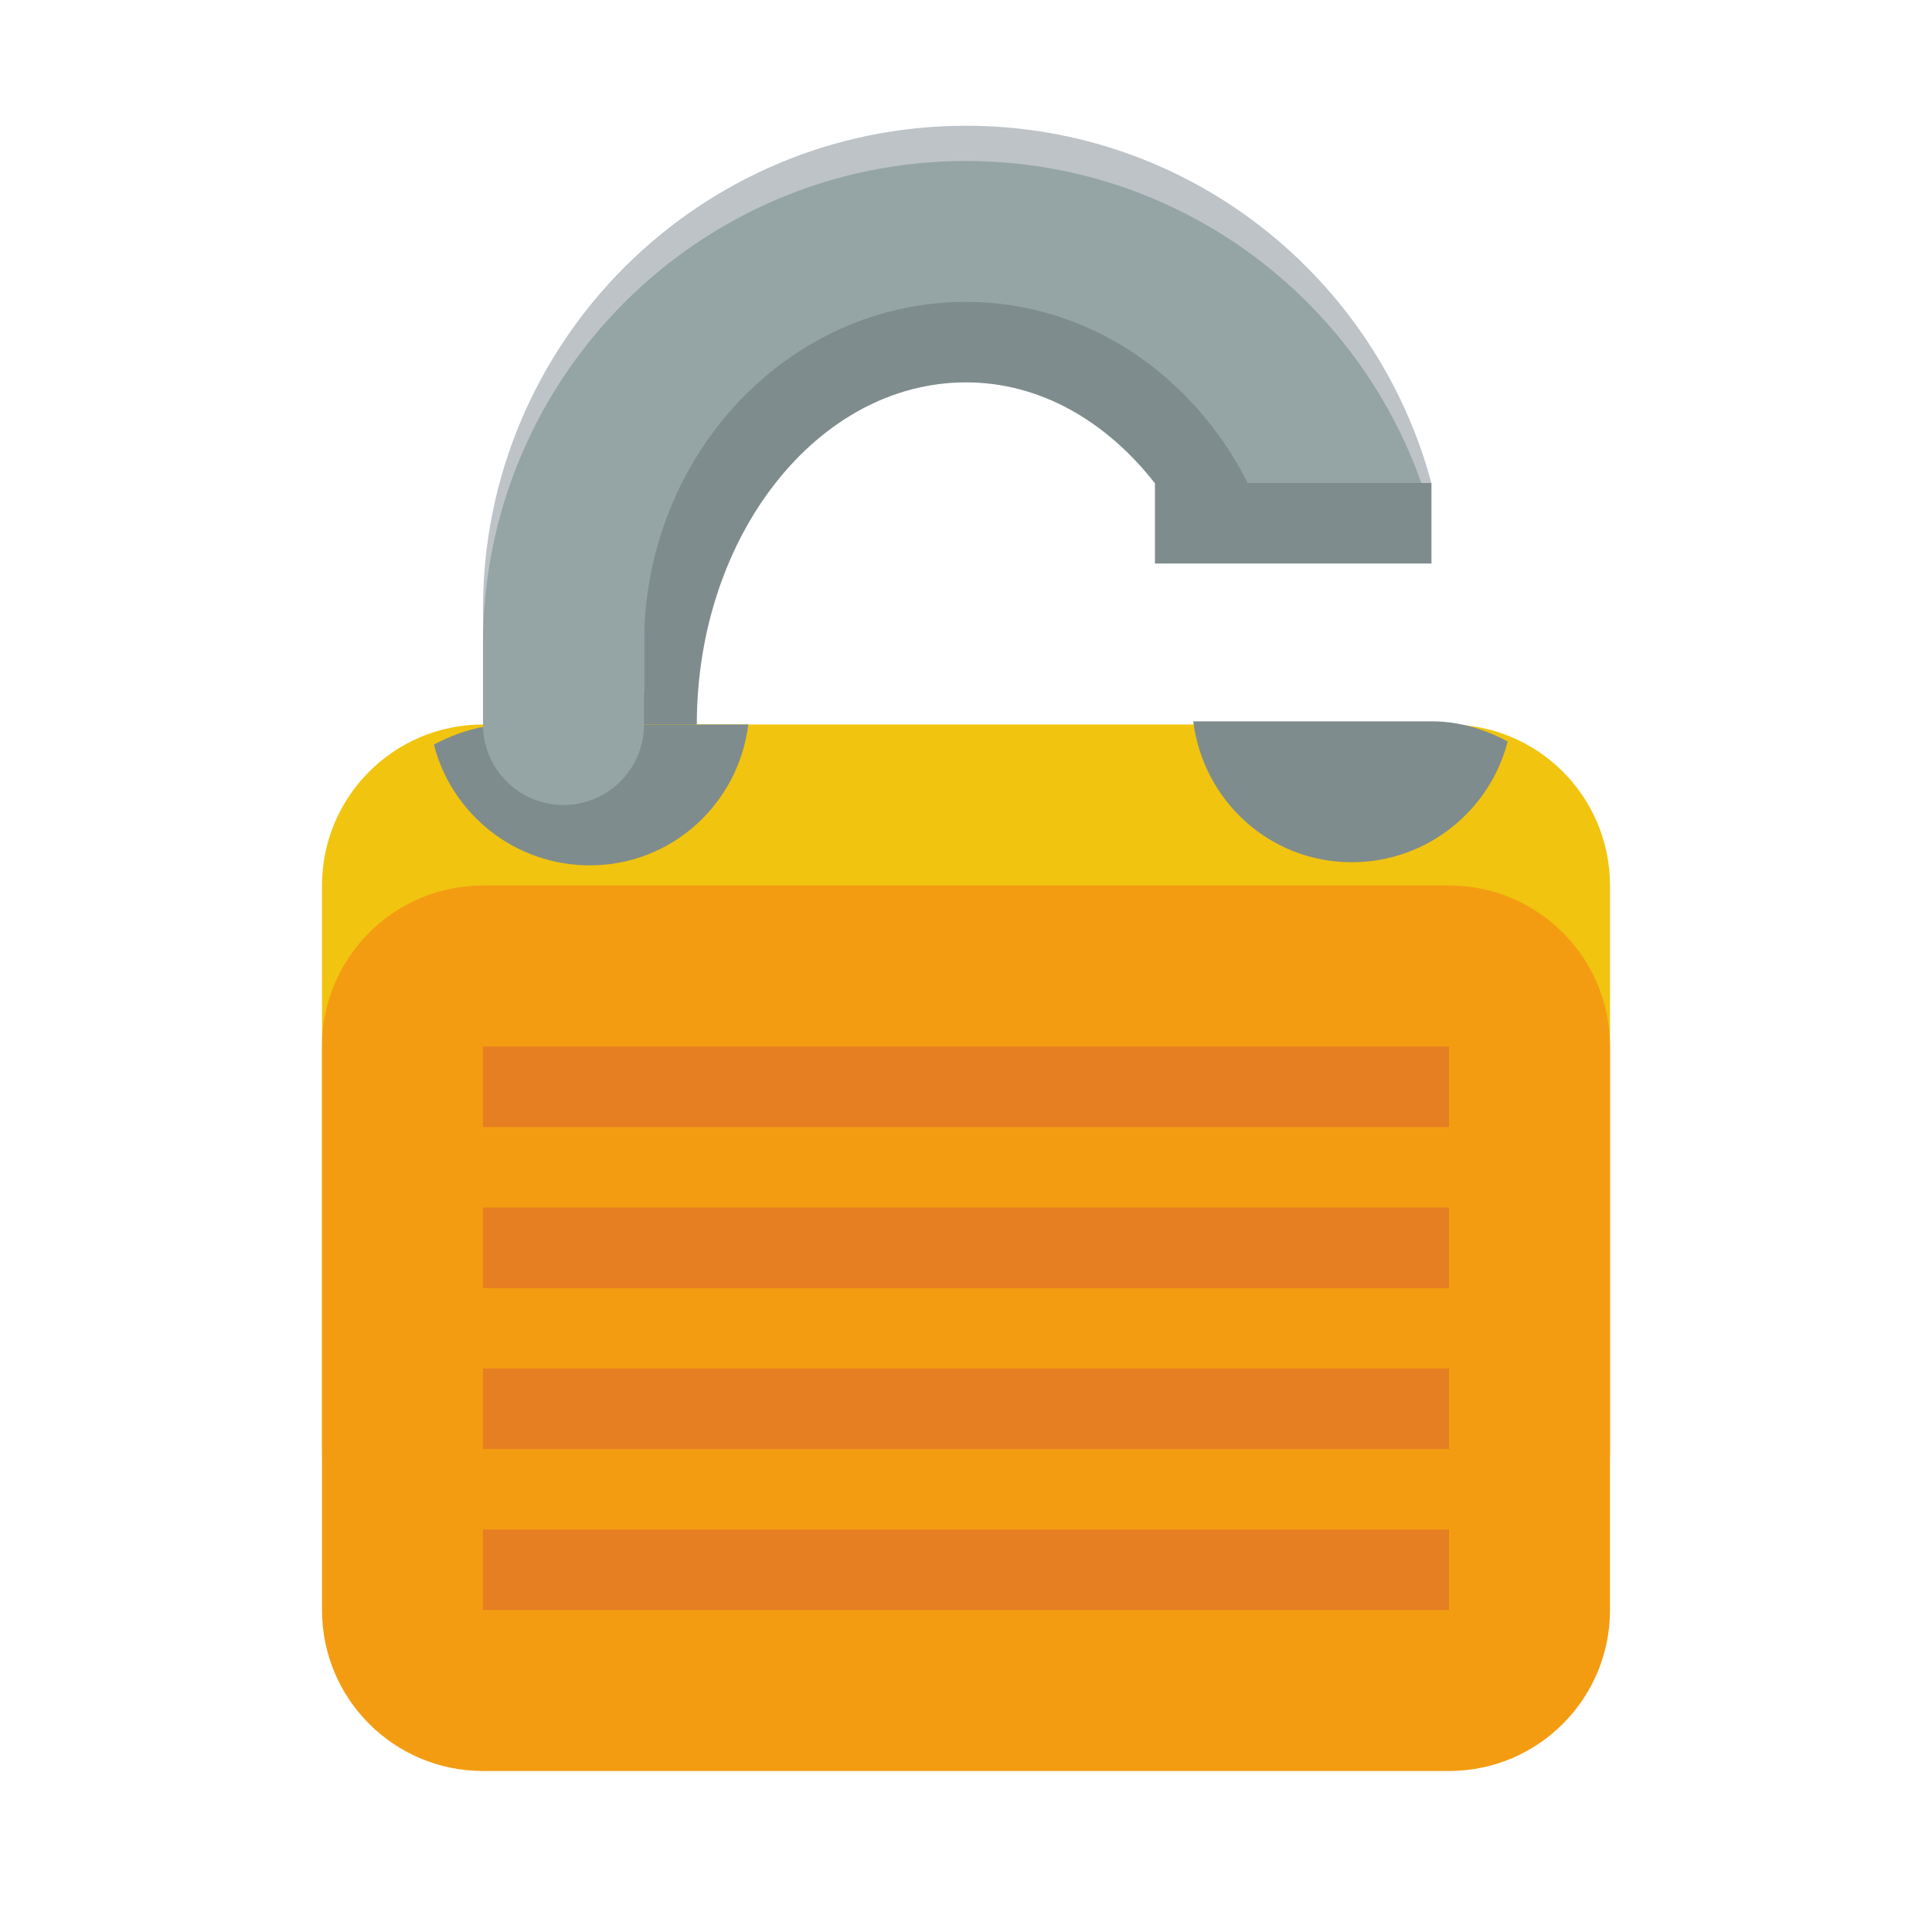
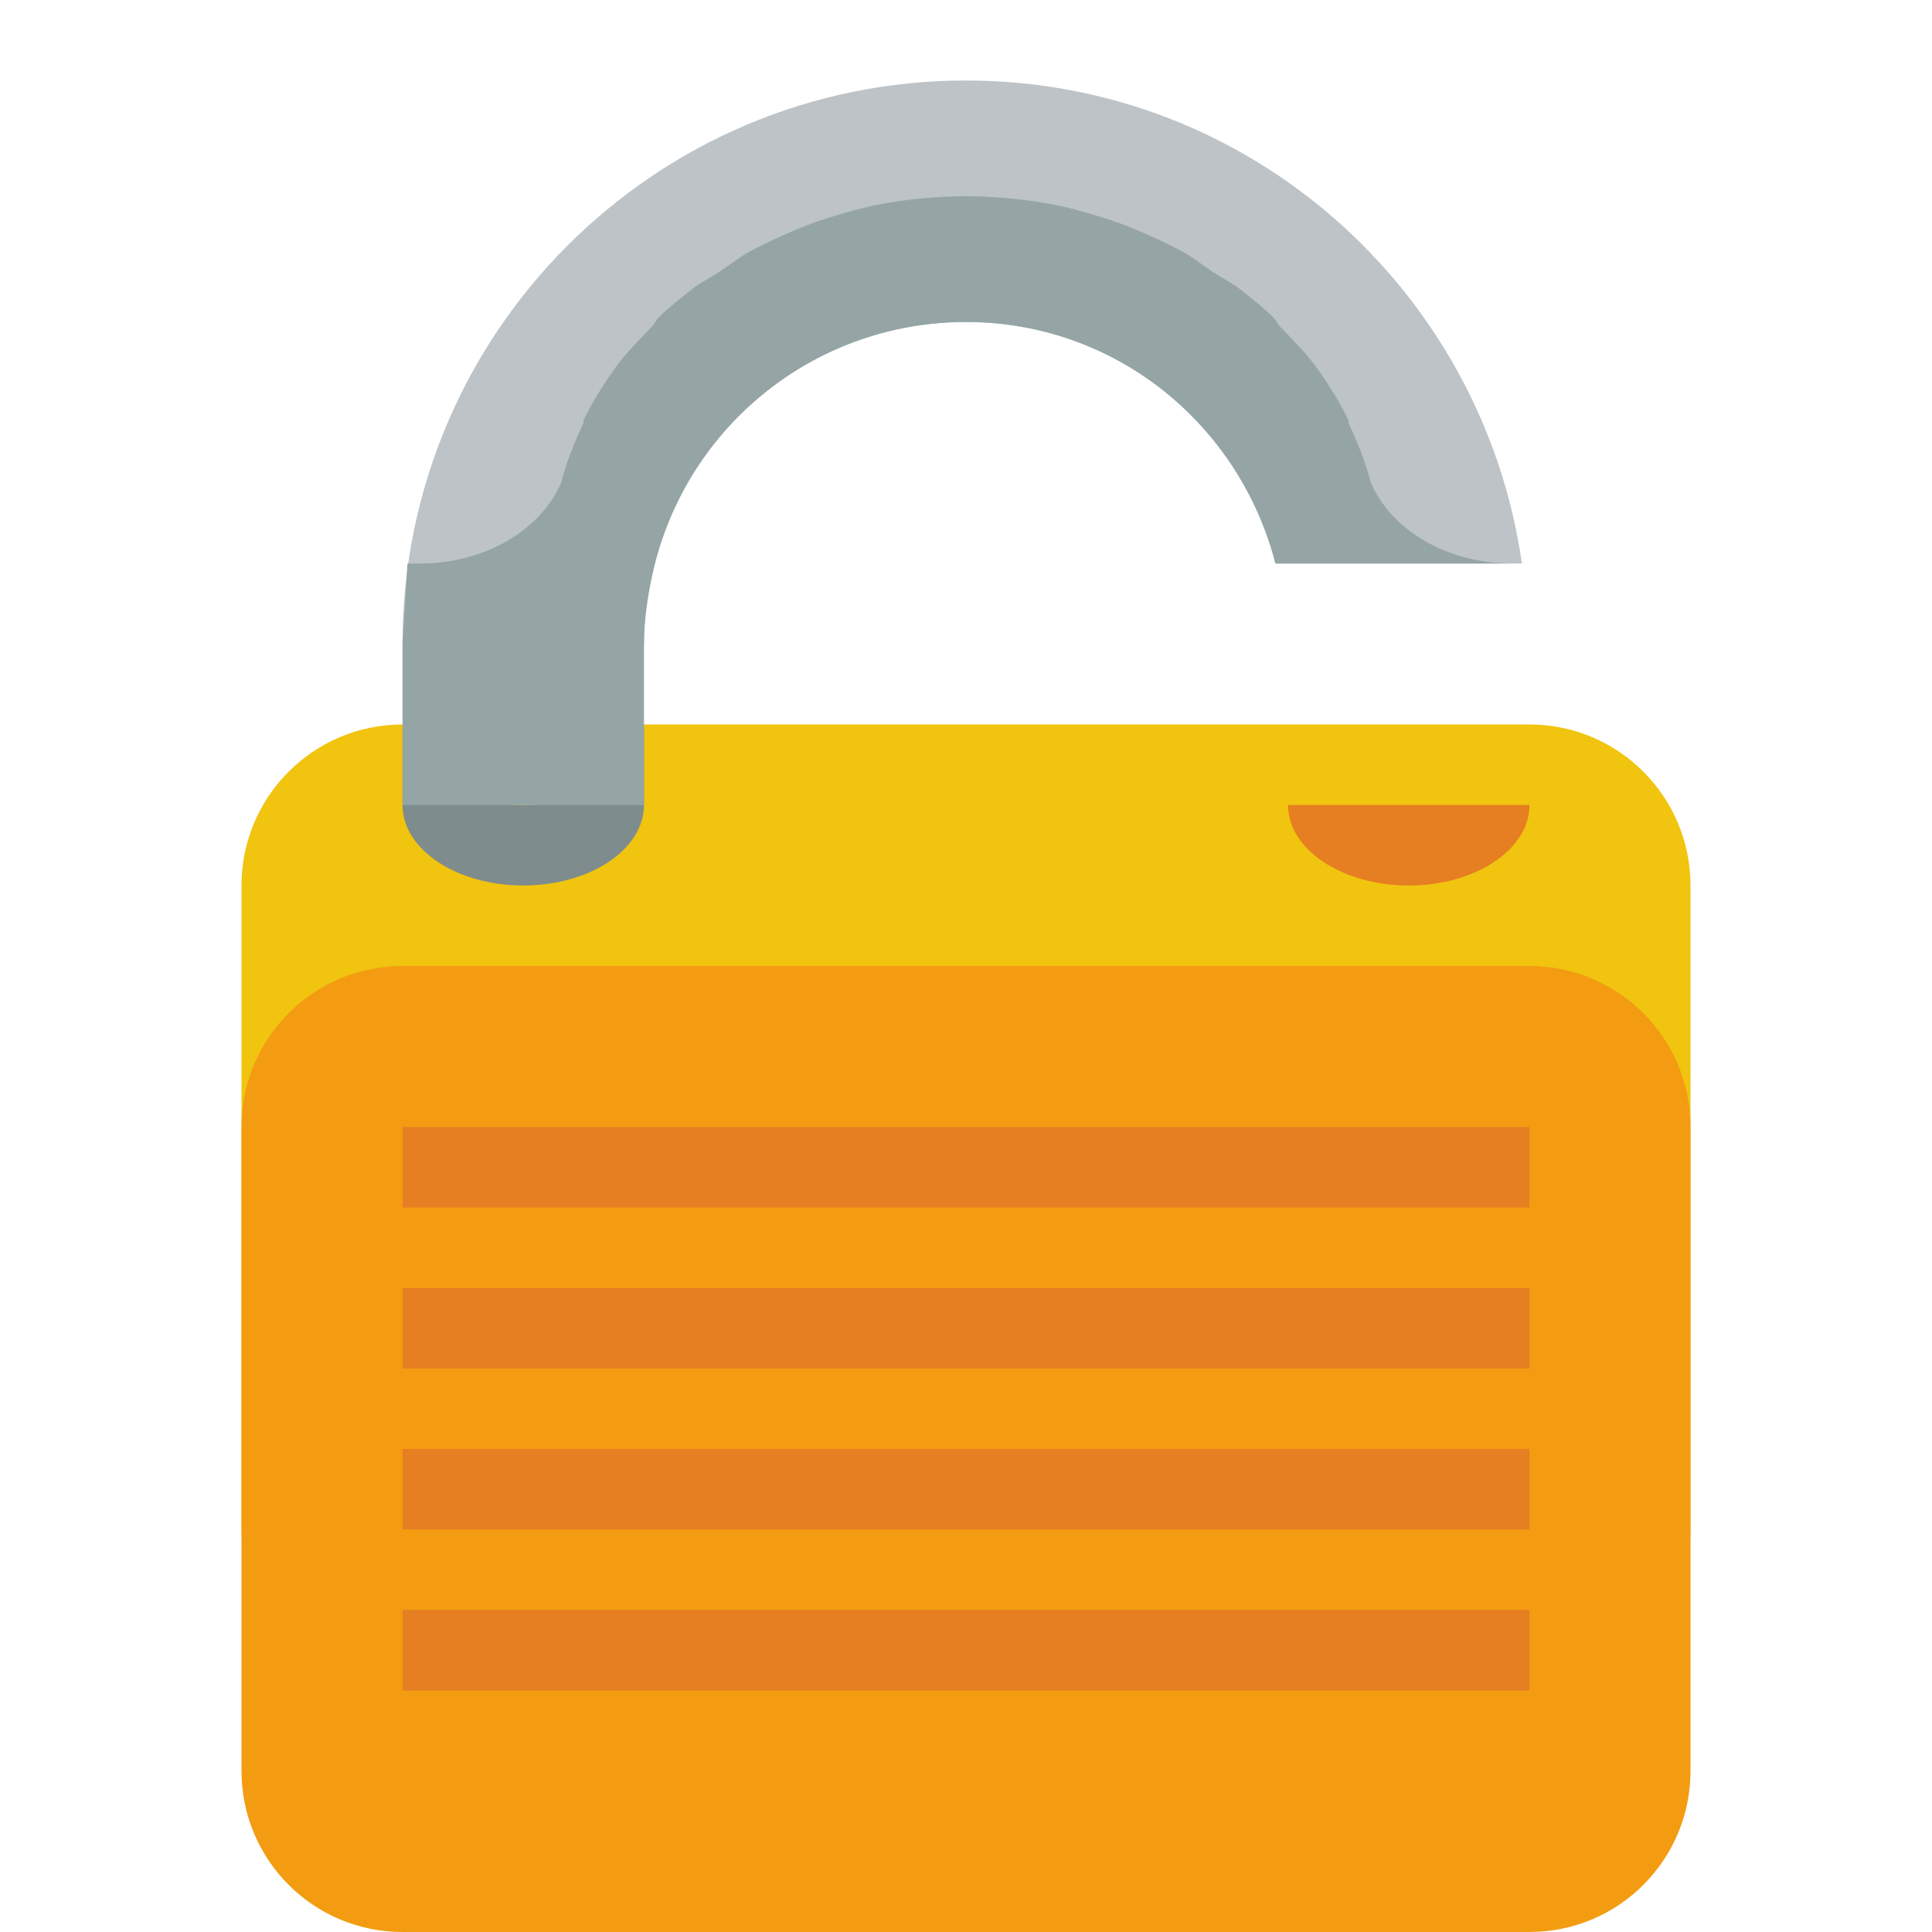
- <svg xmlns="http://www.w3.org/2000/svg" version="1.1" width="24" height="24" id="svg2">
+ <svg xmlns="http://www.w3.org/2000/svg" width="24" height="24" id="svg2" version="1.1">
  <defs id="defs4" />
-   <g transform="translate(0,-1028.362)" id="layer1">
-     <path d="M 12,3 C 9.239,3 7,5.686 7,9 L 7,10 C 7,10.552 7.384,11 7.844,11 8.304,11 8.656,10.552 8.656,10 L 8.656,9 C 8.656,6.653 10.159,4.75 12,4.75 12.92,4.75 13.741,5.231 14.344,6 L 16.312,6 C 15.446,4.215 13.845,3 12,3 z" transform="translate(0,1028.362)" id="path3119-5-3" style="fill:#7f8c8d;fill-opacity:1;fill-rule:nonzero;stroke:none" />
-     <path d="M 6,1037.362 C 4.895,1037.362 4,1038.258 4,1039.362 L 4,1046.362 C 4,1047.467 4.895,1048.362 6,1048.362 L 18,1048.362 C 19.105,1048.362 20,1047.467 20,1046.362 L 20,1039.362 C 20,1038.258 19.105,1037.362 18,1037.362 L 6,1037.362 z" id="path4463-6" style="fill:#f1c40f;fill-opacity:1;fill-rule:nonzero;stroke:none" />
-     <rect width="3.435" height="1" x="14.347" y="1034.362" id="rect3096" style="fill:#7f8c8d;fill-opacity:1;fill-rule:nonzero;stroke:none" />
-     <path d="M 12,1.562 C 8.686,1.562 6,4.249 6,7.562 L 6,8.562 C 6,9.115 6.448,9.562 7,9.562 7.552,9.562 8,9.115 8,8.562 L 8,7.562 C 8,5.215 9.791,3.312 12,3.312 13.69,3.312 15.133,4.425 15.719,6 L 17.781,6 C 17.094,3.444 14.773,1.562 12,1.562 z" transform="translate(0,1028.362)" id="path3119-5" style="fill:#bdc3c7;fill-opacity:1;fill-rule:nonzero;stroke:none" />
-     <path d="M 6,1039.362 C 4.895,1039.362 4,1040.258 4,1041.362 L 4,1048.362 C 4,1049.467 4.895,1050.362 6,1050.362 L 18,1050.362 C 19.105,1050.362 20,1049.467 20,1048.362 L 20,1041.362 C 20,1040.258 19.105,1039.362 18,1039.362 L 6,1039.362 z" id="path4463-6-3" style="fill:#f39c12;fill-opacity:1;fill-rule:nonzero;stroke:none" />
-     <path d="M 6.327,1037.362 C 5.987,1037.362 5.67,1037.462 5.39,1037.612 5.611,1038.475 6.395,1039.112 7.327,1039.112 8.346,1039.112 9.172,1038.348 9.296,1037.362 L 6.327,1037.362 z" id="path4463-6-8" style="fill:#7f8c8d;fill-opacity:1;fill-rule:nonzero;stroke:none" />
-     <path d="M 17.792,1037.323 C 18.132,1037.323 18.449,1037.423 18.729,1037.573 18.507,1038.435 17.724,1039.073 16.792,1039.073 15.772,1039.073 14.947,1038.308 14.823,1037.323 L 17.792,1037.323 z" id="path4463-6-8-3" style="fill:#7f8c8d;fill-opacity:1;fill-rule:nonzero;stroke:none" />
-     <path d="M 12,2 C 8.686,2 6,4.686 6,8 L 6,9 C 6,9.552 6.448,10 7,10 7.552,10 8,9.552 8,9 L 8,8 C 8,5.653 9.791,3.75 12,3.75 13.524,3.75 14.825,4.668 15.5,6 L 17.656,6 C 16.833,3.669 14.613,2 12,2 z" transform="translate(0,1028.362)" id="path3119" style="fill:#95a5a6;fill-opacity:1;fill-rule:nonzero;stroke:none" />
-     <rect width="12" height="1" x="6" y="1041.362" id="rect3136" style="fill:#e67e22;fill-opacity:1;fill-rule:nonzero;stroke:none" />
-     <rect width="12" height="1" x="6" y="1043.362" id="rect3136-6" style="fill:#e67e22;fill-opacity:1;fill-rule:nonzero;stroke:none" />
-     <rect width="12" height="1" x="6" y="1045.362" id="rect3136-3" style="fill:#e67e22;fill-opacity:1;fill-rule:nonzero;stroke:none" />
-     <rect width="12" height="1" x="6" y="1047.362" id="rect3136-61" style="fill:#e67e22;fill-opacity:1;fill-rule:nonzero;stroke:none" />
+   <g id="layer1" transform="translate(0,-1028.362)">
+     <path style="fill:#f1c40f;fill-opacity:1;fill-rule:nonzero;stroke:none" d="M 5,1037.362 C 3.895,1037.362 3,1038.258 3,1039.362 L 3,1040.362 3,1046.362 3,1047.362 C 3,1048.467 3.895,1049.362 5,1049.362 L 7,1049.362 17,1049.362 19,1049.362 C 20.105,1049.362 21,1048.467 21,1047.362 L 21,1040.362 21,1039.362 C 21,1038.258 20.105,1037.362 19,1037.362 L 17,1037.362 5,1037.362 z" id="path4463-6-3-7-4" />
+     <path style="fill:#f39c12;fill-opacity:1;fill-rule:nonzero;stroke:none" d="M 5,1040.362 C 3.895,1040.362 3,1041.258 3,1042.362 L 3,1043.362 3,1049.362 3,1050.362 C 3,1051.467 3.895,1052.362 5,1052.362 L 7,1052.362 17,1052.362 19,1052.362 C 20.105,1052.362 21,1051.467 21,1050.362 L 21,1043.362 21,1042.362 C 21,1041.258 20.105,1040.362 19,1040.362 L 17,1040.362 5,1040.362 z" id="path4463-6-3-7" />
+     <path style="fill:#bdc3c7;fill-opacity:1;fill-rule:nonzero;stroke:none" d="M 12 1 C 8.134 1 5 4.134 5 8 L 8 8 C 8 5.791 9.791 4 12 4 C 13.863 4 15.399 5.276 15.844 7 L 18.906 7 C 18.419 3.61 15.525 1 12 1 z " transform="translate(0,1028.362)" id="path3078" />
+     <path style="fill:#e67e22;fill-opacity:1;fill-rule:nonzero;stroke:none" d="M 5 14 L 5 15 L 19 15 L 19 14 L 5 14 z M 5 16 L 5 17 L 19 17 L 19 16 L 5 16 z M 5 18 L 5 19 L 19 19 L 19 18 L 5 18 z M 5 20 L 5 21 L 19 21 L 19 20 L 5 20 z " transform="translate(0,1028.362)" id="rect3314" />
+     <path style="fill:#7f8c8d;fill-opacity:1;fill-rule:nonzero;stroke:none" d="M 5,1037.362 5,1038.362 C 5,1038.915 5.672,1039.362 6.5,1039.362 7.328,1039.362 8,1038.915 8,1038.362 L 8,1037.362 C 8,1037.915 7.328,1038.362 6.5,1038.362 5.672,1038.362 5,1037.915 5,1037.362 z" id="path3117" />
+     <path style="fill:#95a5a6;fill-opacity:1;fill-rule:nonzero;stroke:none" d="M 12 2.438 C 11.649 2.438 11.301 2.471 10.969 2.531 C 10.722 2.576 10.482 2.644 10.25 2.719 C 10.033 2.789 9.827 2.875 9.625 2.969 C 9.519 3.018 9.414 3.07 9.312 3.125 C 9.181 3.197 9.061 3.293 8.938 3.375 C 8.822 3.451 8.702 3.509 8.594 3.594 C 8.453 3.704 8.314 3.815 8.188 3.938 C 8.151 3.974 8.129 4.025 8.094 4.062 C 7.925 4.237 7.763 4.398 7.625 4.594 C 7.485 4.793 7.355 5 7.25 5.219 C 7.246 5.227 7.254 5.242 7.25 5.25 C 7.139 5.486 7.034 5.746 6.969 6 C 6.716 6.584 6.026 7 5.219 7 C 5.159 7 5.136 7.002 5.094 7 C 5.083 7 5.077 7.001 5.062 7 L 5 8 L 5 9 L 5 10 L 8 10 L 8 9 L 8 8 C 8 7.724 8.04 7.448 8.094 7.188 C 8.467 5.365 10.067 4 12 4 C 13.863 4 15.399 5.276 15.844 7 L 18.781 7 C 17.974 7 17.284 6.584 17.031 6 C 16.966 5.746 16.861 5.486 16.75 5.25 C 16.746 5.242 16.754 5.227 16.75 5.219 C 16.645 5 16.515 4.793 16.375 4.594 C 16.237 4.398 16.075 4.237 15.906 4.062 C 15.87 4.024 15.851 3.974 15.812 3.938 C 15.686 3.815 15.547 3.704 15.406 3.594 C 15.302 3.512 15.174 3.449 15.062 3.375 C 14.94 3.294 14.818 3.196 14.688 3.125 C 14.587 3.07 14.48 3.018 14.375 2.969 C 14.173 2.875 13.967 2.789 13.75 2.719 C 13.518 2.644 13.278 2.576 13.031 2.531 C 12.699 2.471 12.351 2.438 12 2.438 z " transform="translate(0,1028.362)" id="rect3112" />
+     <path style="fill:#e67e22;fill-opacity:1;fill-rule:nonzero;stroke:none" d="M 16 10 C 16 10.552 16.672 11 17.5 11 C 18.328 11 19 10.552 19 10 L 16 10 z " transform="translate(0,1028.362)" id="path2999" />
  </g>
</svg>
